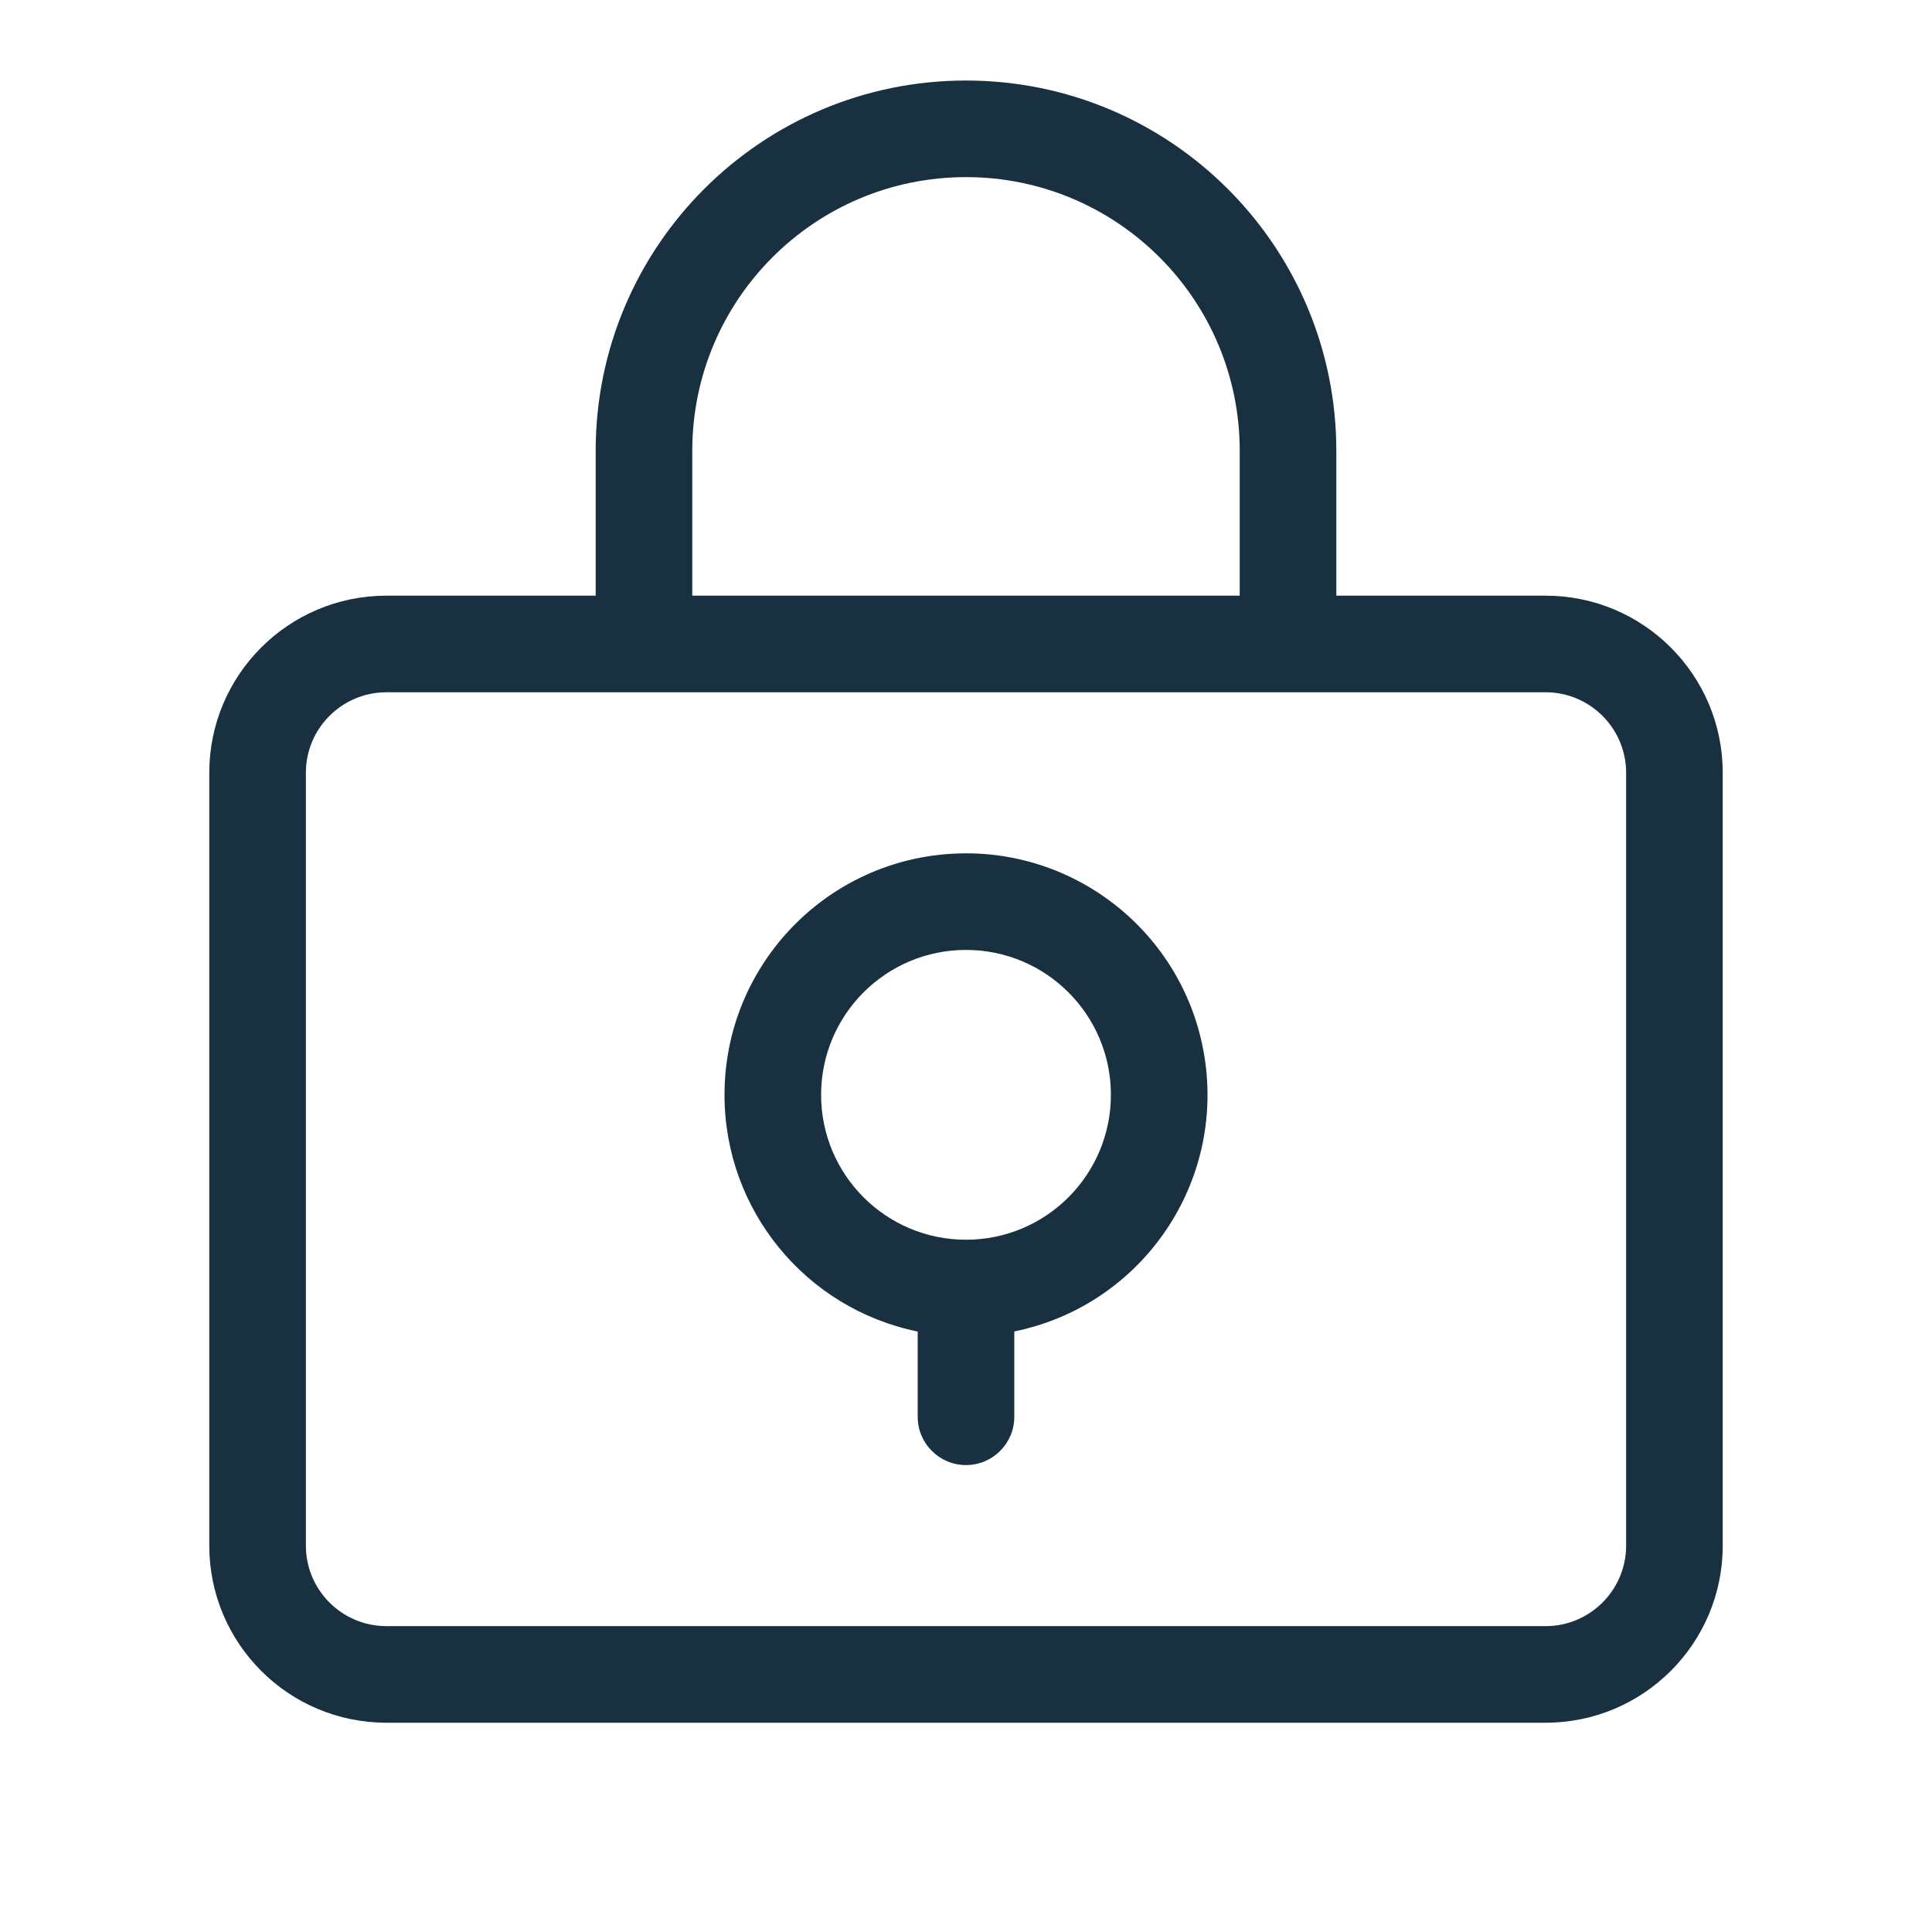
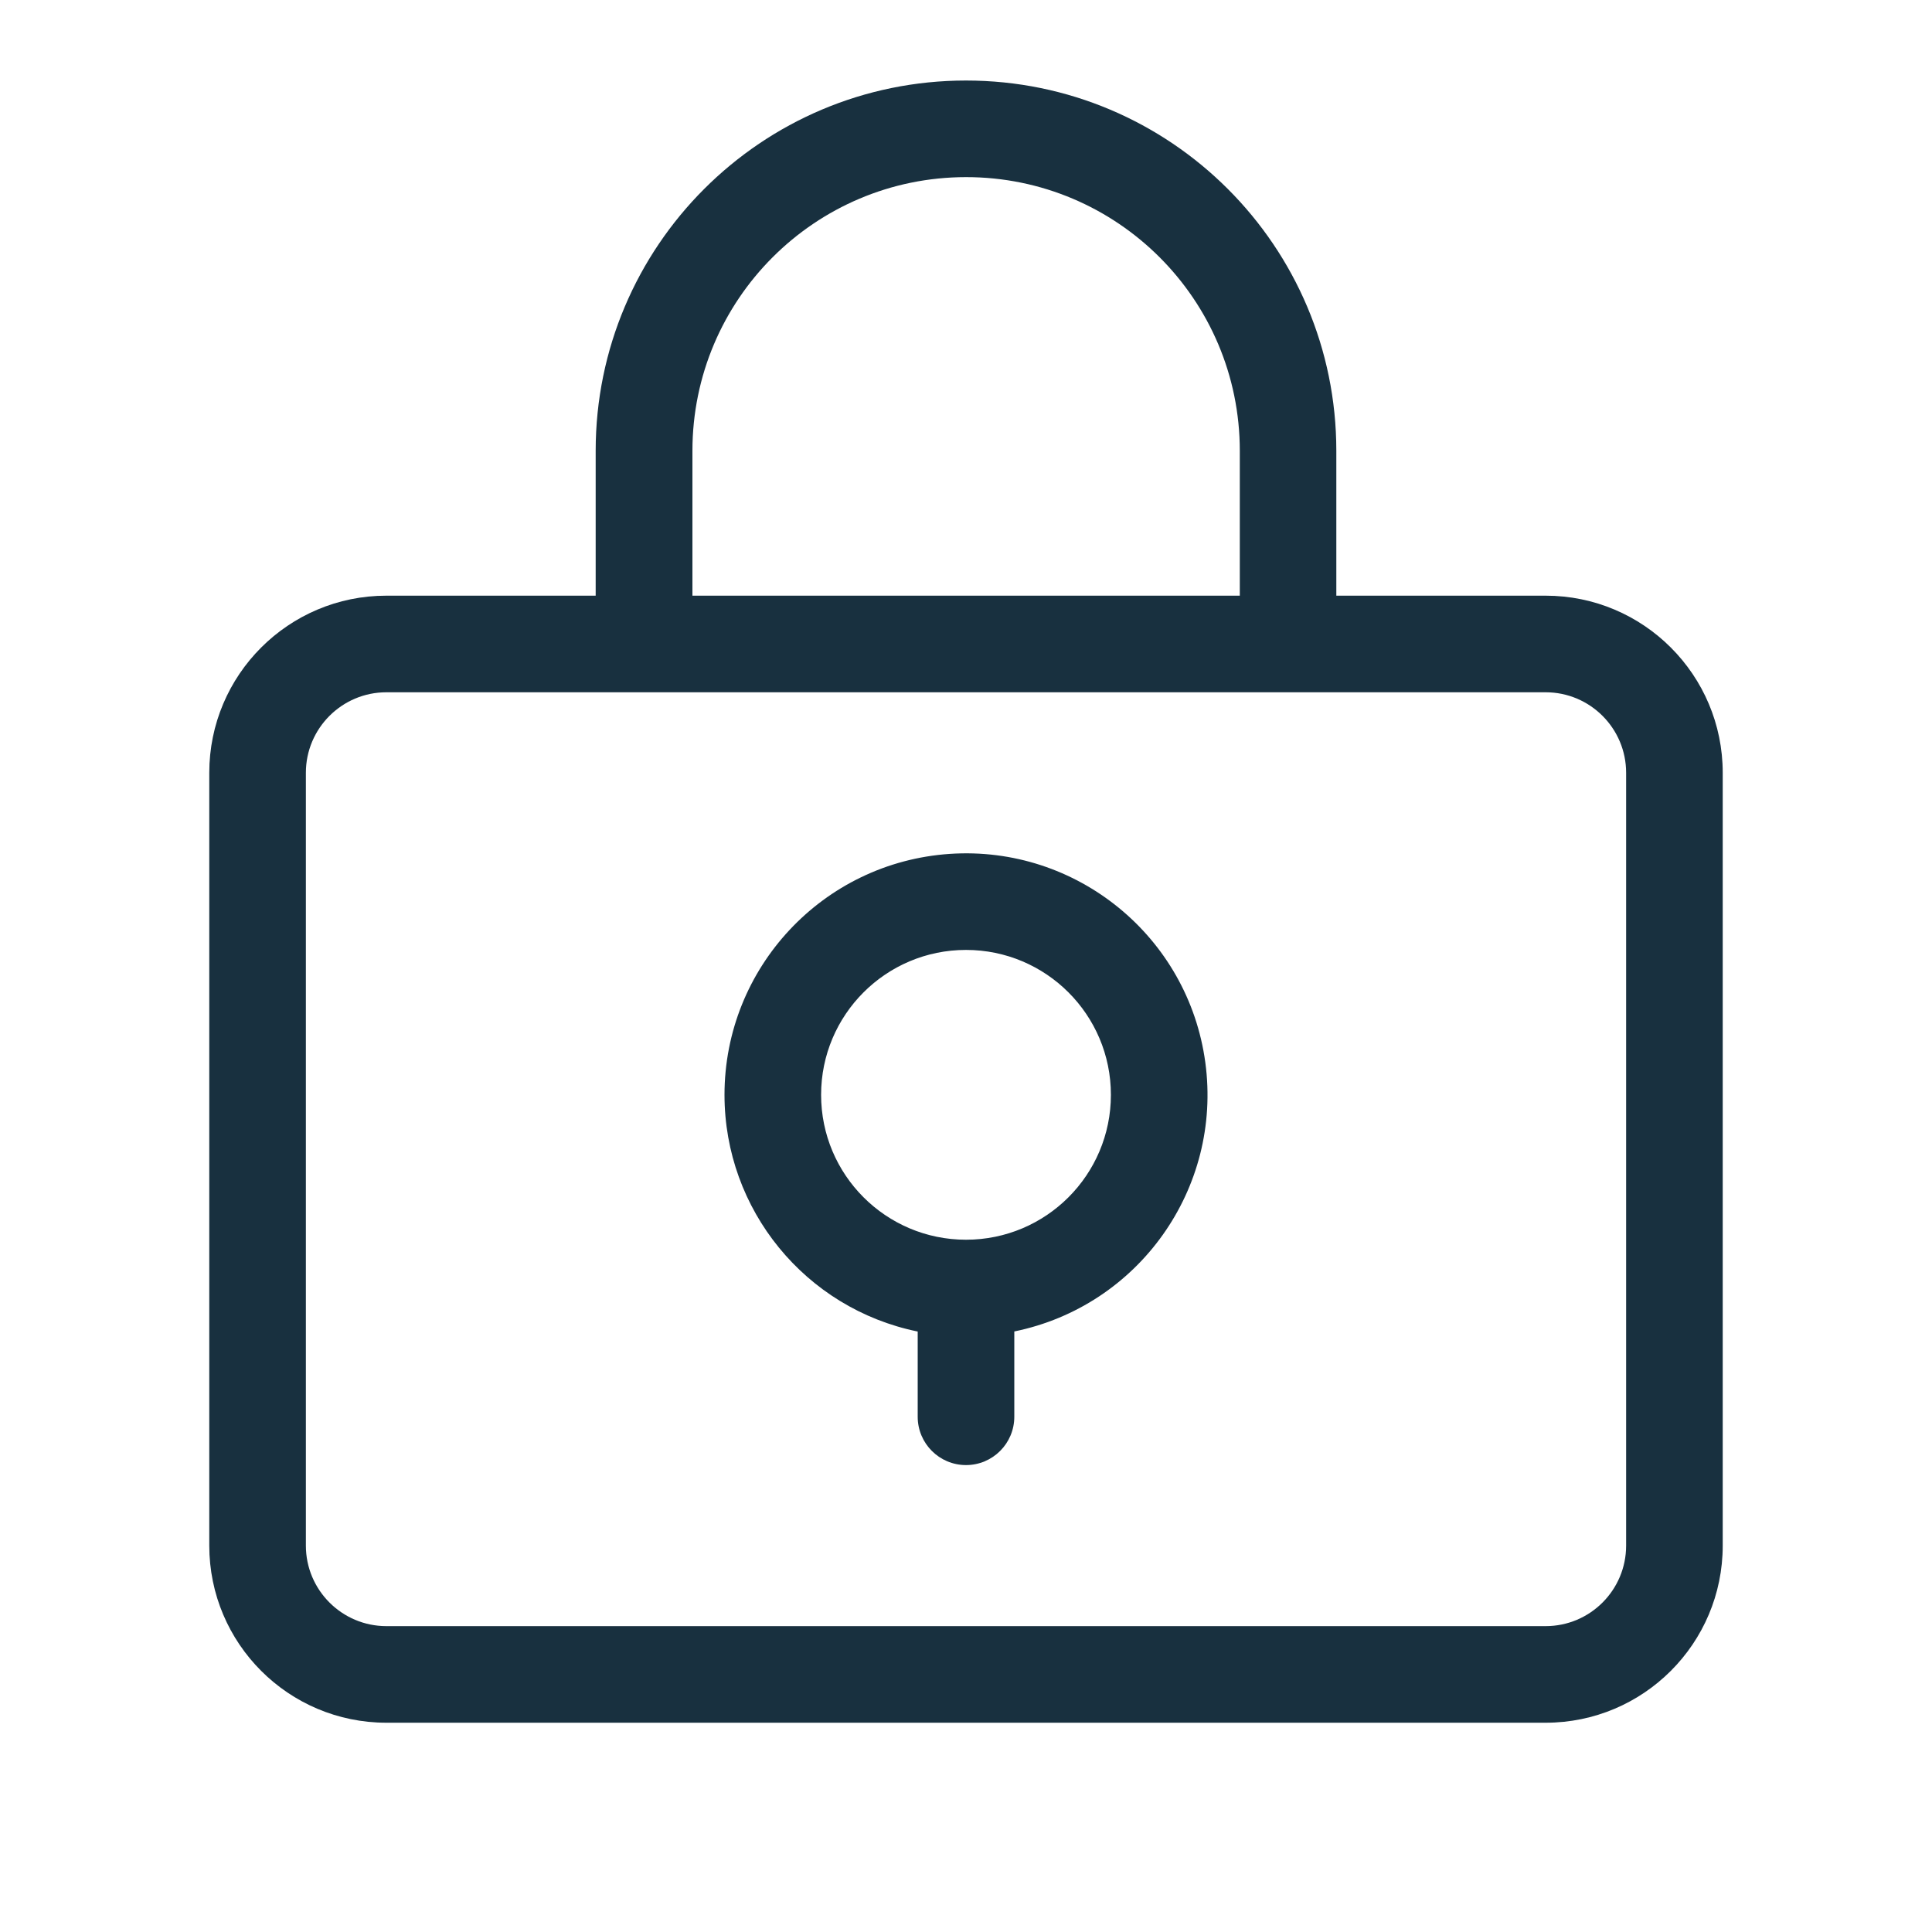
<svg width="25" height="25" viewBox="0 0 25 25" fill="none">
  <g id="lock_closed">
-     <path id="iconDefault" fill-rule="evenodd" clip-rule="evenodd" d="M12.5 2.292a3.542 3.542 0 0 0-3.542 3.541v1.875h7.084V5.833A3.542 3.542 0 0 0 12.5 2.292Zm0-1.25a4.792 4.792 0 0 1 4.792 4.791v1.875H20A2.292 2.292 0 0 1 22.292 10v10A2.292 2.292 0 0 1 20 22.292H5A2.292 2.292 0 0 1 2.708 20V10A2.292 2.292 0 0 1 5 7.708h2.708V5.833A4.792 4.792 0 0 1 12.5 1.042ZM5 8.958c-.575 0-1.042.467-1.042 1.042v10c0 .575.467 1.042 1.042 1.042h15c.575 0 1.042-.467 1.042-1.042V10c0-.575-.467-1.042-1.042-1.042H5Zm7.5 3.334a1.875 1.875 0 1 0 0 3.75 1.875 1.875 0 0 0 0-3.75Zm-3.125 1.875a3.125 3.125 0 1 1 3.75 3.062v1.104a.625.625 0 1 1-1.25 0V17.23a3.126 3.126 0 0 1-2.5-3.062Z" fill="#18303F" />
+     <path id="iconDefault" fill-rule="evenodd" clip-rule="evenodd" d="M12.5 2.292A3.542 3.542 0 0 0 8.96 5.833v1.875h7.083V5.833A3.542 3.542 0 0 0 12.5 2.292Zm0-1.25a4.792 4.792 0 0 1 4.792 4.791v1.875H20A2.292 2.292 0 0 1 22.292 10v10A2.292 2.292 0 0 1 20 22.292H5A2.292 2.292 0 0 1 2.708 20V10A2.292 2.292 0 0 1 5 7.708h2.708V5.833A4.792 4.792 0 0 1 12.5 1.042ZM5 8.958c-.575 0-1.042.467-1.042 1.042v10c0 .575.467 1.042 1.042 1.042h15c.576 0 1.042-.467 1.042-1.042V10c0-.575-.466-1.042-1.042-1.042H5Zm7.5 3.334a1.875 1.875 0 1 0 0 3.75 1.875 1.875 0 0 0 0-3.75Zm-3.125 1.875a3.125 3.125 0 1 1 3.75 3.062v1.104a.625.625 0 0 1-1.25 0V17.23a3.126 3.126 0 0 1-2.5-3.062Z" fill="#18303F" />
  </g>
</svg>
